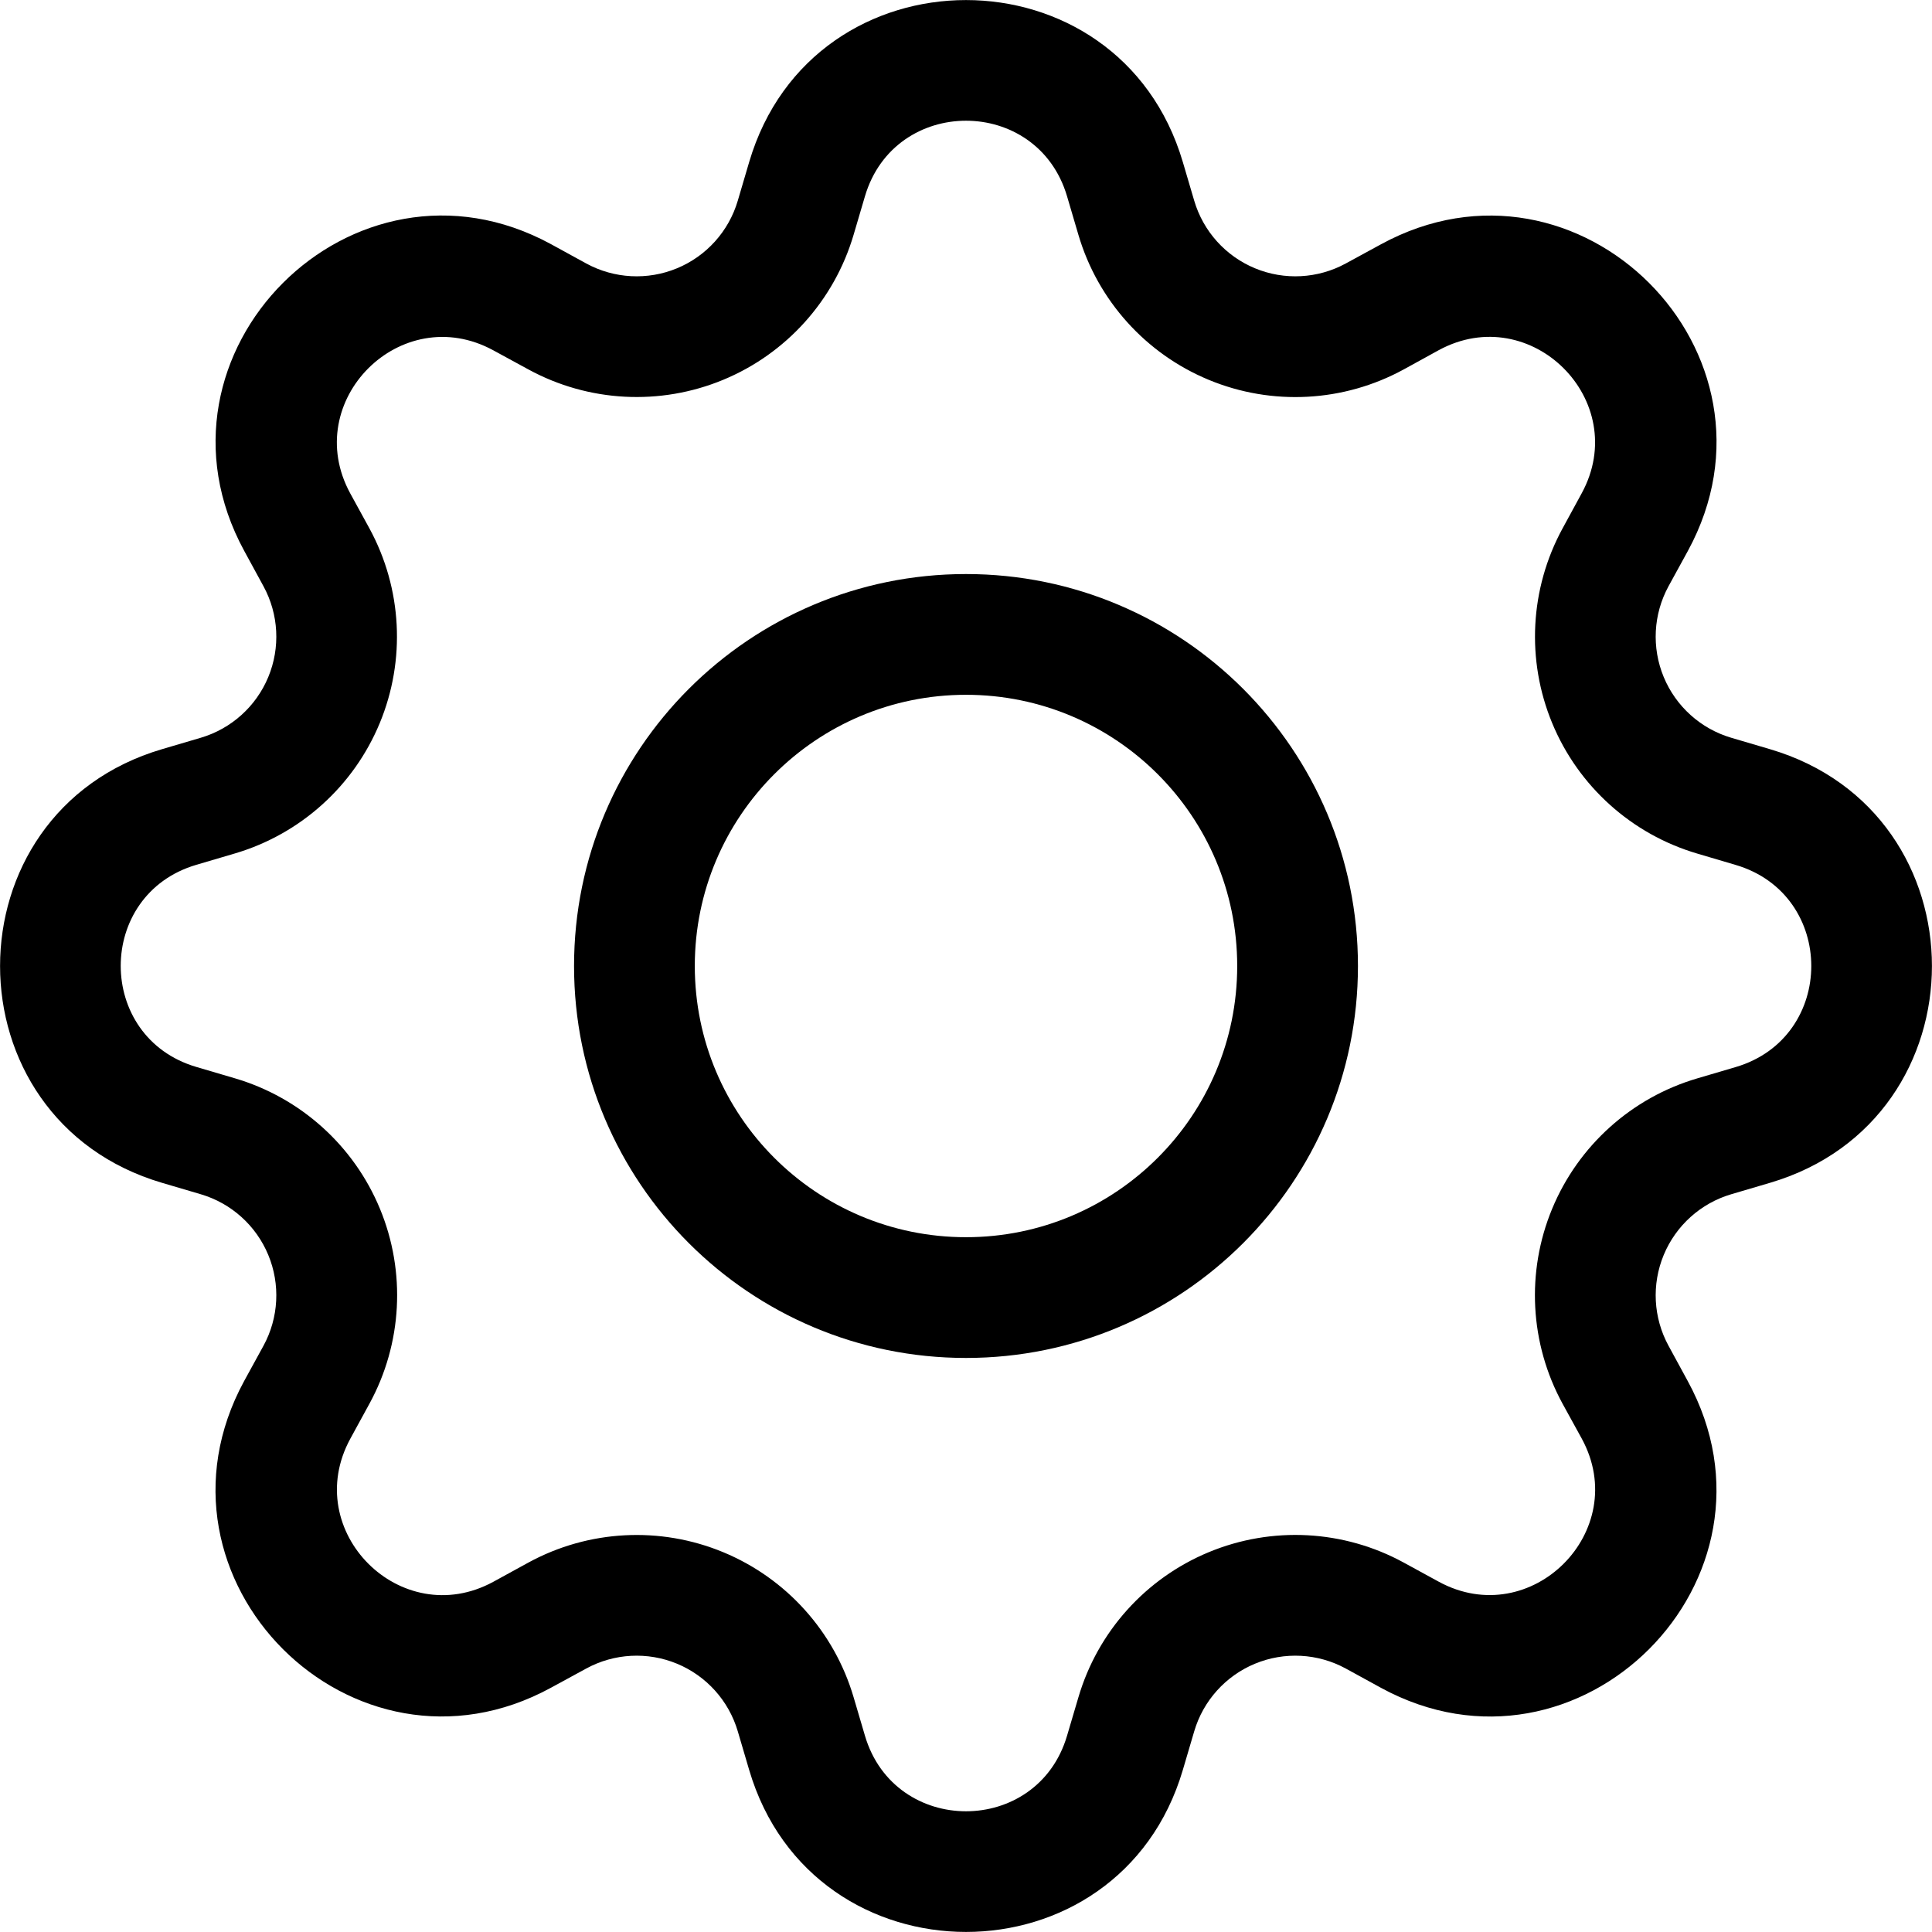
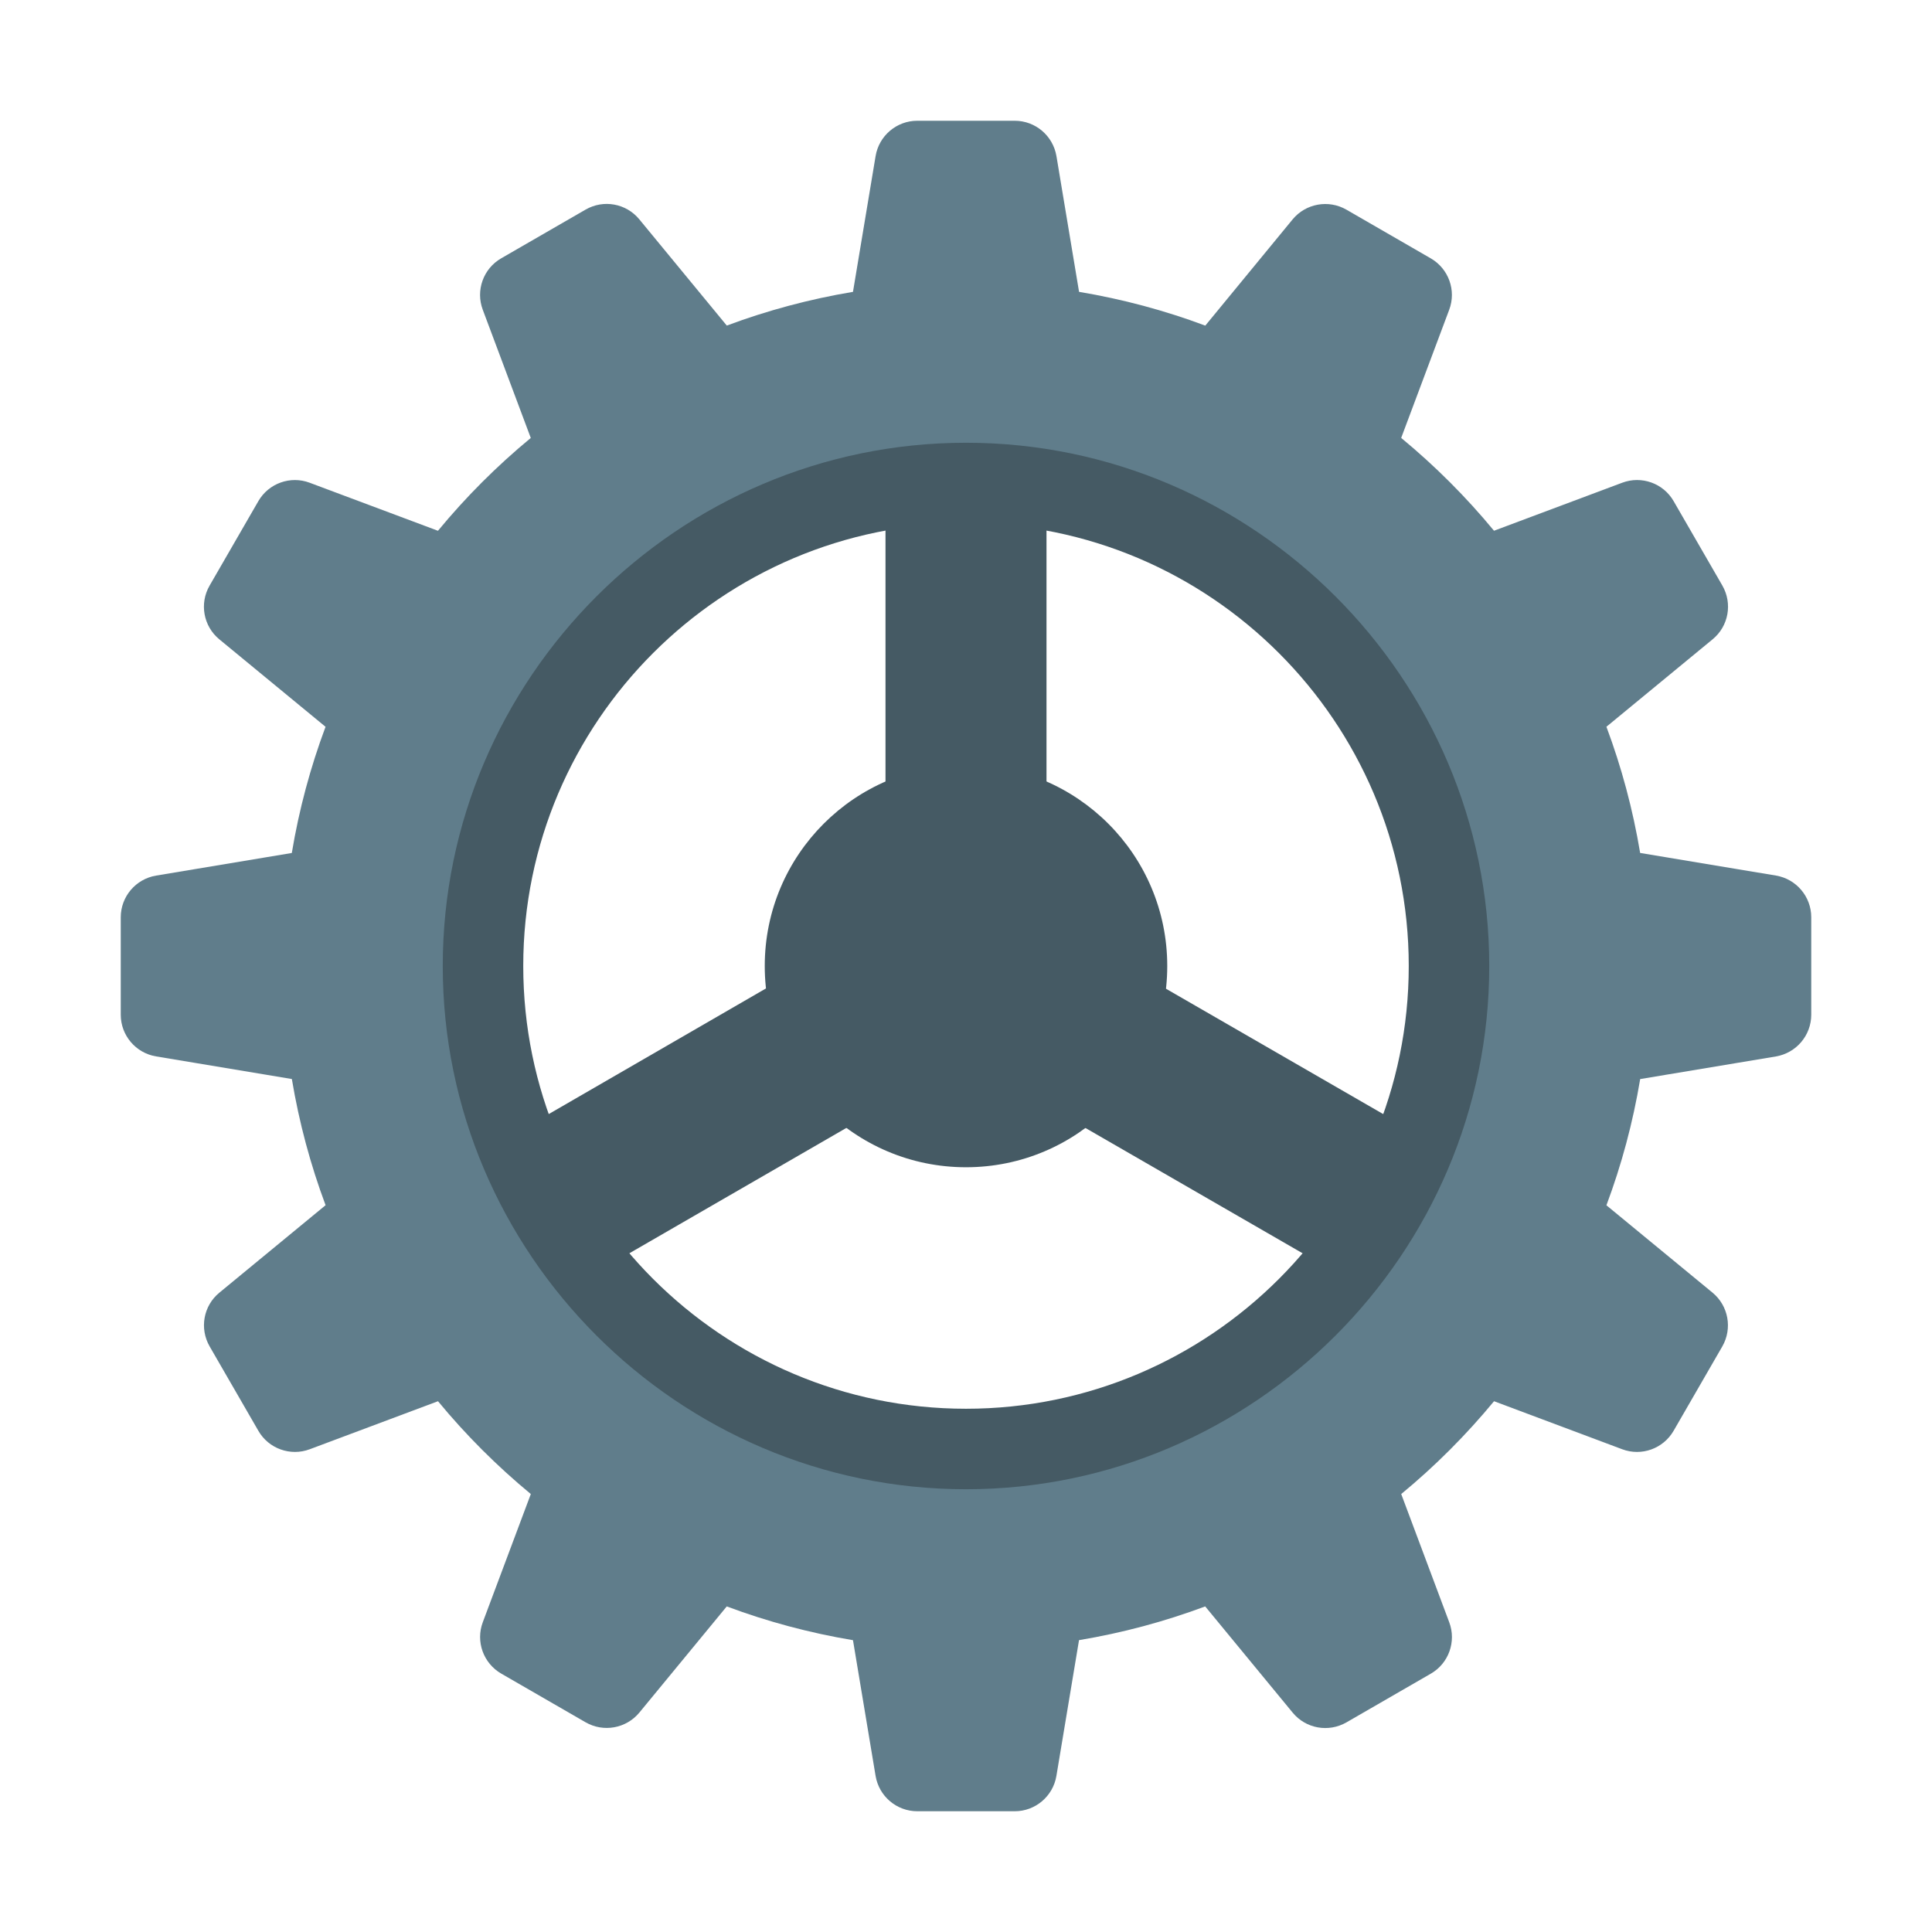
- <svg xmlns="http://www.w3.org/2000/svg" width="16" height="16" fill="currentColor" class="bi bi-gear" viewBox="0 0 16 16">
-   <path d="M8 4.754a3.246 3.246 0 1 0 0 6.492 3.246 3.246 0 0 0 0-6.492M5.754 8a2.246 2.246 0 1 1 4.492 0 2.246 2.246 0 0 1-4.492 0" />
-   <path d="M9.796 1.343c-.527-1.79-3.065-1.79-3.592 0l-.094.319a.873.873 0 0 1-1.255.52l-.292-.16c-1.64-.892-3.433.902-2.54 2.541l.159.292a.873.873 0 0 1-.52 1.255l-.319.094c-1.79.527-1.79 3.065 0 3.592l.319.094a.873.873 0 0 1 .52 1.255l-.16.292c-.892 1.64.901 3.434 2.541 2.54l.292-.159a.873.873 0 0 1 1.255.52l.094.319c.527 1.79 3.065 1.79 3.592 0l.094-.319a.873.873 0 0 1 1.255-.52l.292.16c1.64.893 3.434-.902 2.54-2.541l-.159-.292a.873.873 0 0 1 .52-1.255l.319-.094c1.79-.527 1.79-3.065 0-3.592l-.319-.094a.873.873 0 0 1-.52-1.255l.16-.292c.893-1.64-.902-3.433-2.541-2.54l-.292.159a.873.873 0 0 1-1.255-.52zm-2.633.283c.246-.835 1.428-.835 1.674 0l.094.319a1.873 1.873 0 0 0 2.693 1.115l.291-.16c.764-.415 1.6.42 1.184 1.185l-.159.292a1.873 1.873 0 0 0 1.116 2.692l.318.094c.835.246.835 1.428 0 1.674l-.319.094a1.873 1.873 0 0 0-1.115 2.693l.16.291c.415.764-.42 1.6-1.185 1.184l-.291-.159a1.873 1.873 0 0 0-2.693 1.116l-.094.318c-.246.835-1.428.835-1.674 0l-.094-.319a1.873 1.873 0 0 0-2.692-1.115l-.292.16c-.764.415-1.6-.42-1.184-1.185l.159-.291A1.873 1.873 0 0 0 1.945 8.93l-.319-.094c-.835-.246-.835-1.428 0-1.674l.319-.094A1.873 1.873 0 0 0 3.06 4.377l-.16-.292c-.415-.764.42-1.6 1.185-1.184l.292.159a1.873 1.873 0 0 0 2.692-1.115z" />
+ <svg xmlns="http://www.w3.org/2000/svg" viewBox="0 0 48 48" width="18px" height="18px">
+   <circle style="fill:#455A64;" cx="24" cy="24" r="5" />
+   <path style="fill:#607D8B;" d="M44.122,21.753l-3.373-0.562c-0.181-1.084-0.463-2.131-0.838-3.135l2.639-2.173  c0.397-0.326,0.498-0.89,0.241-1.336l-1.21-2.096c-0.256-0.445-0.798-0.638-1.277-0.458l-3.186,1.193  c-0.693-0.84-1.466-1.612-2.306-2.306l1.193-3.184c0.181-0.481-0.015-1.021-0.458-1.277l-2.096-1.21  c-0.445-0.256-1.01-0.153-1.336,0.241L29.945,8.09c-1.005-0.376-2.052-0.658-3.136-0.839l-0.562-3.373  C26.161,3.372,25.724,3,25.21,3h-2.421c-0.512,0-0.951,0.372-1.035,0.878l-0.562,3.373c-1.084,0.181-2.131,0.463-3.135,0.838  l-2.173-2.639c-0.326-0.397-0.89-0.5-1.336-0.242l-2.096,1.21c-0.445,0.256-0.638,0.798-0.458,1.277l1.193,3.186  c-0.84,0.693-1.613,1.466-2.306,2.306l-3.186-1.193c-0.479-0.181-1.021,0.013-1.277,0.458l-1.21,2.096  c-0.258,0.445-0.155,1.01,0.241,1.336l2.639,2.173c-0.375,1.004-0.658,2.051-0.838,3.135l-3.373,0.562  C3.372,21.839,3,22.276,3,22.79v2.421c0,0.512,0.372,0.951,0.878,1.035l3.373,0.562c0.181,1.084,0.463,2.131,0.838,3.135  l-2.639,2.173c-0.397,0.326-0.498,0.89-0.241,1.336l1.21,2.096c0.256,0.445,0.798,0.638,1.277,0.458l3.186-1.193  c0.693,0.84,1.466,1.612,2.306,2.306l-1.193,3.184c-0.181,0.481,0.015,1.021,0.458,1.277l2.096,1.21  c0.445,0.256,1.01,0.153,1.336-0.242l2.171-2.637c1.005,0.376,2.052,0.658,3.136,0.839l0.562,3.373  C21.839,44.628,22.276,45,22.79,45h2.421c0.512,0,0.951-0.372,1.035-0.878l0.562-3.373c1.084-0.181,2.131-0.463,3.135-0.838  l2.173,2.639c0.326,0.397,0.89,0.498,1.336,0.242l2.096-1.21c0.445-0.256,0.638-0.798,0.458-1.277l-1.193-3.186  c0.84-0.693,1.612-1.466,2.306-2.306l3.184,1.193c0.481,0.181,1.021-0.015,1.277-0.458l1.21-2.096  c0.256-0.445,0.153-1.01-0.242-1.336l-2.637-2.171c0.376-1.005,0.658-2.052,0.839-3.136l3.373-0.562  C44.628,26.161,45,25.724,45,25.21v-2.421C45,22.276,44.628,21.837,44.122,21.753z M24,36c-6.6,0-12-5.4-12-12c0-6.6,5.4-12,12-12  s12,5.4,12,12C36,30.6,30.6,36,24,36z" />
+   <path style="fill:#455A64;" d="M24,13c6.065,0,11,4.935,11,11s-4.935,11-11,11s-11-4.935-11-11S17.935,13,24,13 M24,11  c-7.15,0-13,5.85-13,13s5.85,13,13,13s13-5.85,13-13S31.15,11,24,11L24,11z" />
+   <path style="fill:#455A64;" d="M26,22.852v-10.67c-0.15-0.026-0.301-0.05-0.453-0.07c-0.145-0.019-0.288-0.042-0.435-0.055  C24.745,12.023,24.375,12,24,12s-0.745,0.023-1.112,0.057c-0.146,0.014-0.29,0.036-0.435,0.055c-0.152,0.02-0.303,0.044-0.453,0.07  V22.84l-9.23,5.338c0.475,1.266,1.146,2.438,1.996,3.462l9.229-5.331l9.239,5.331c0.85-1.024,1.521-2.196,1.996-3.462L26,22.852z" />
</svg>
